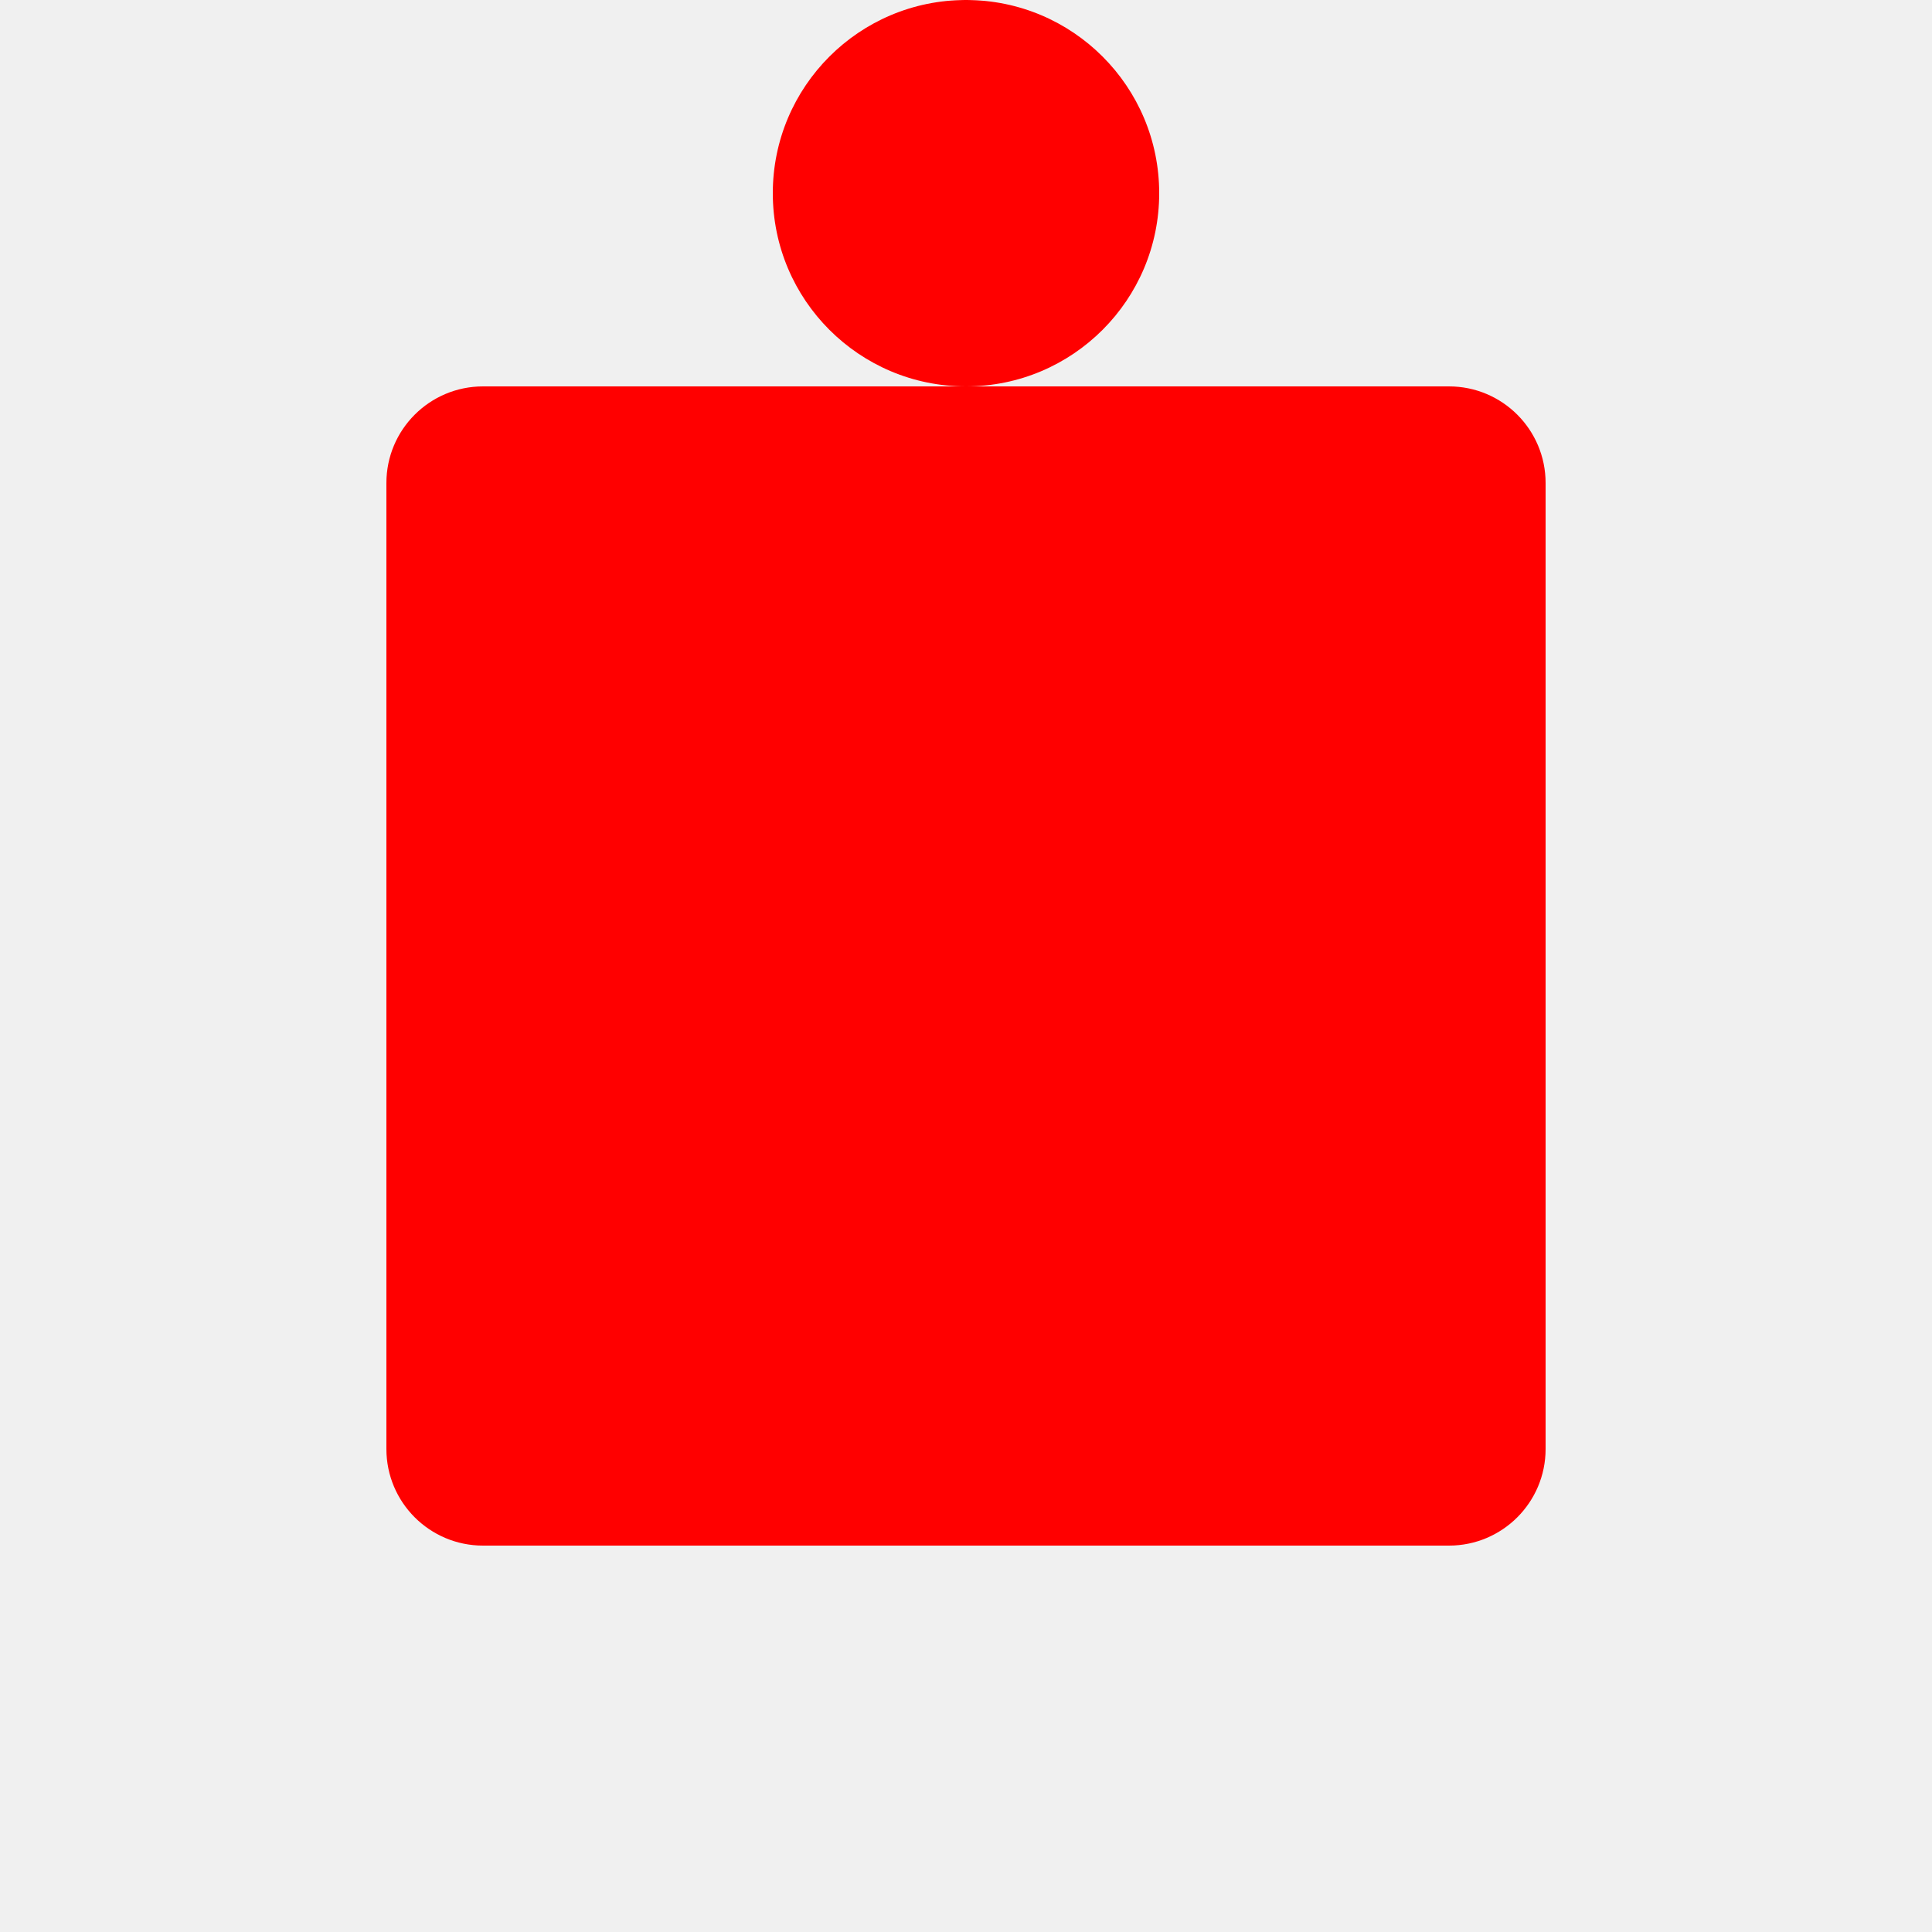
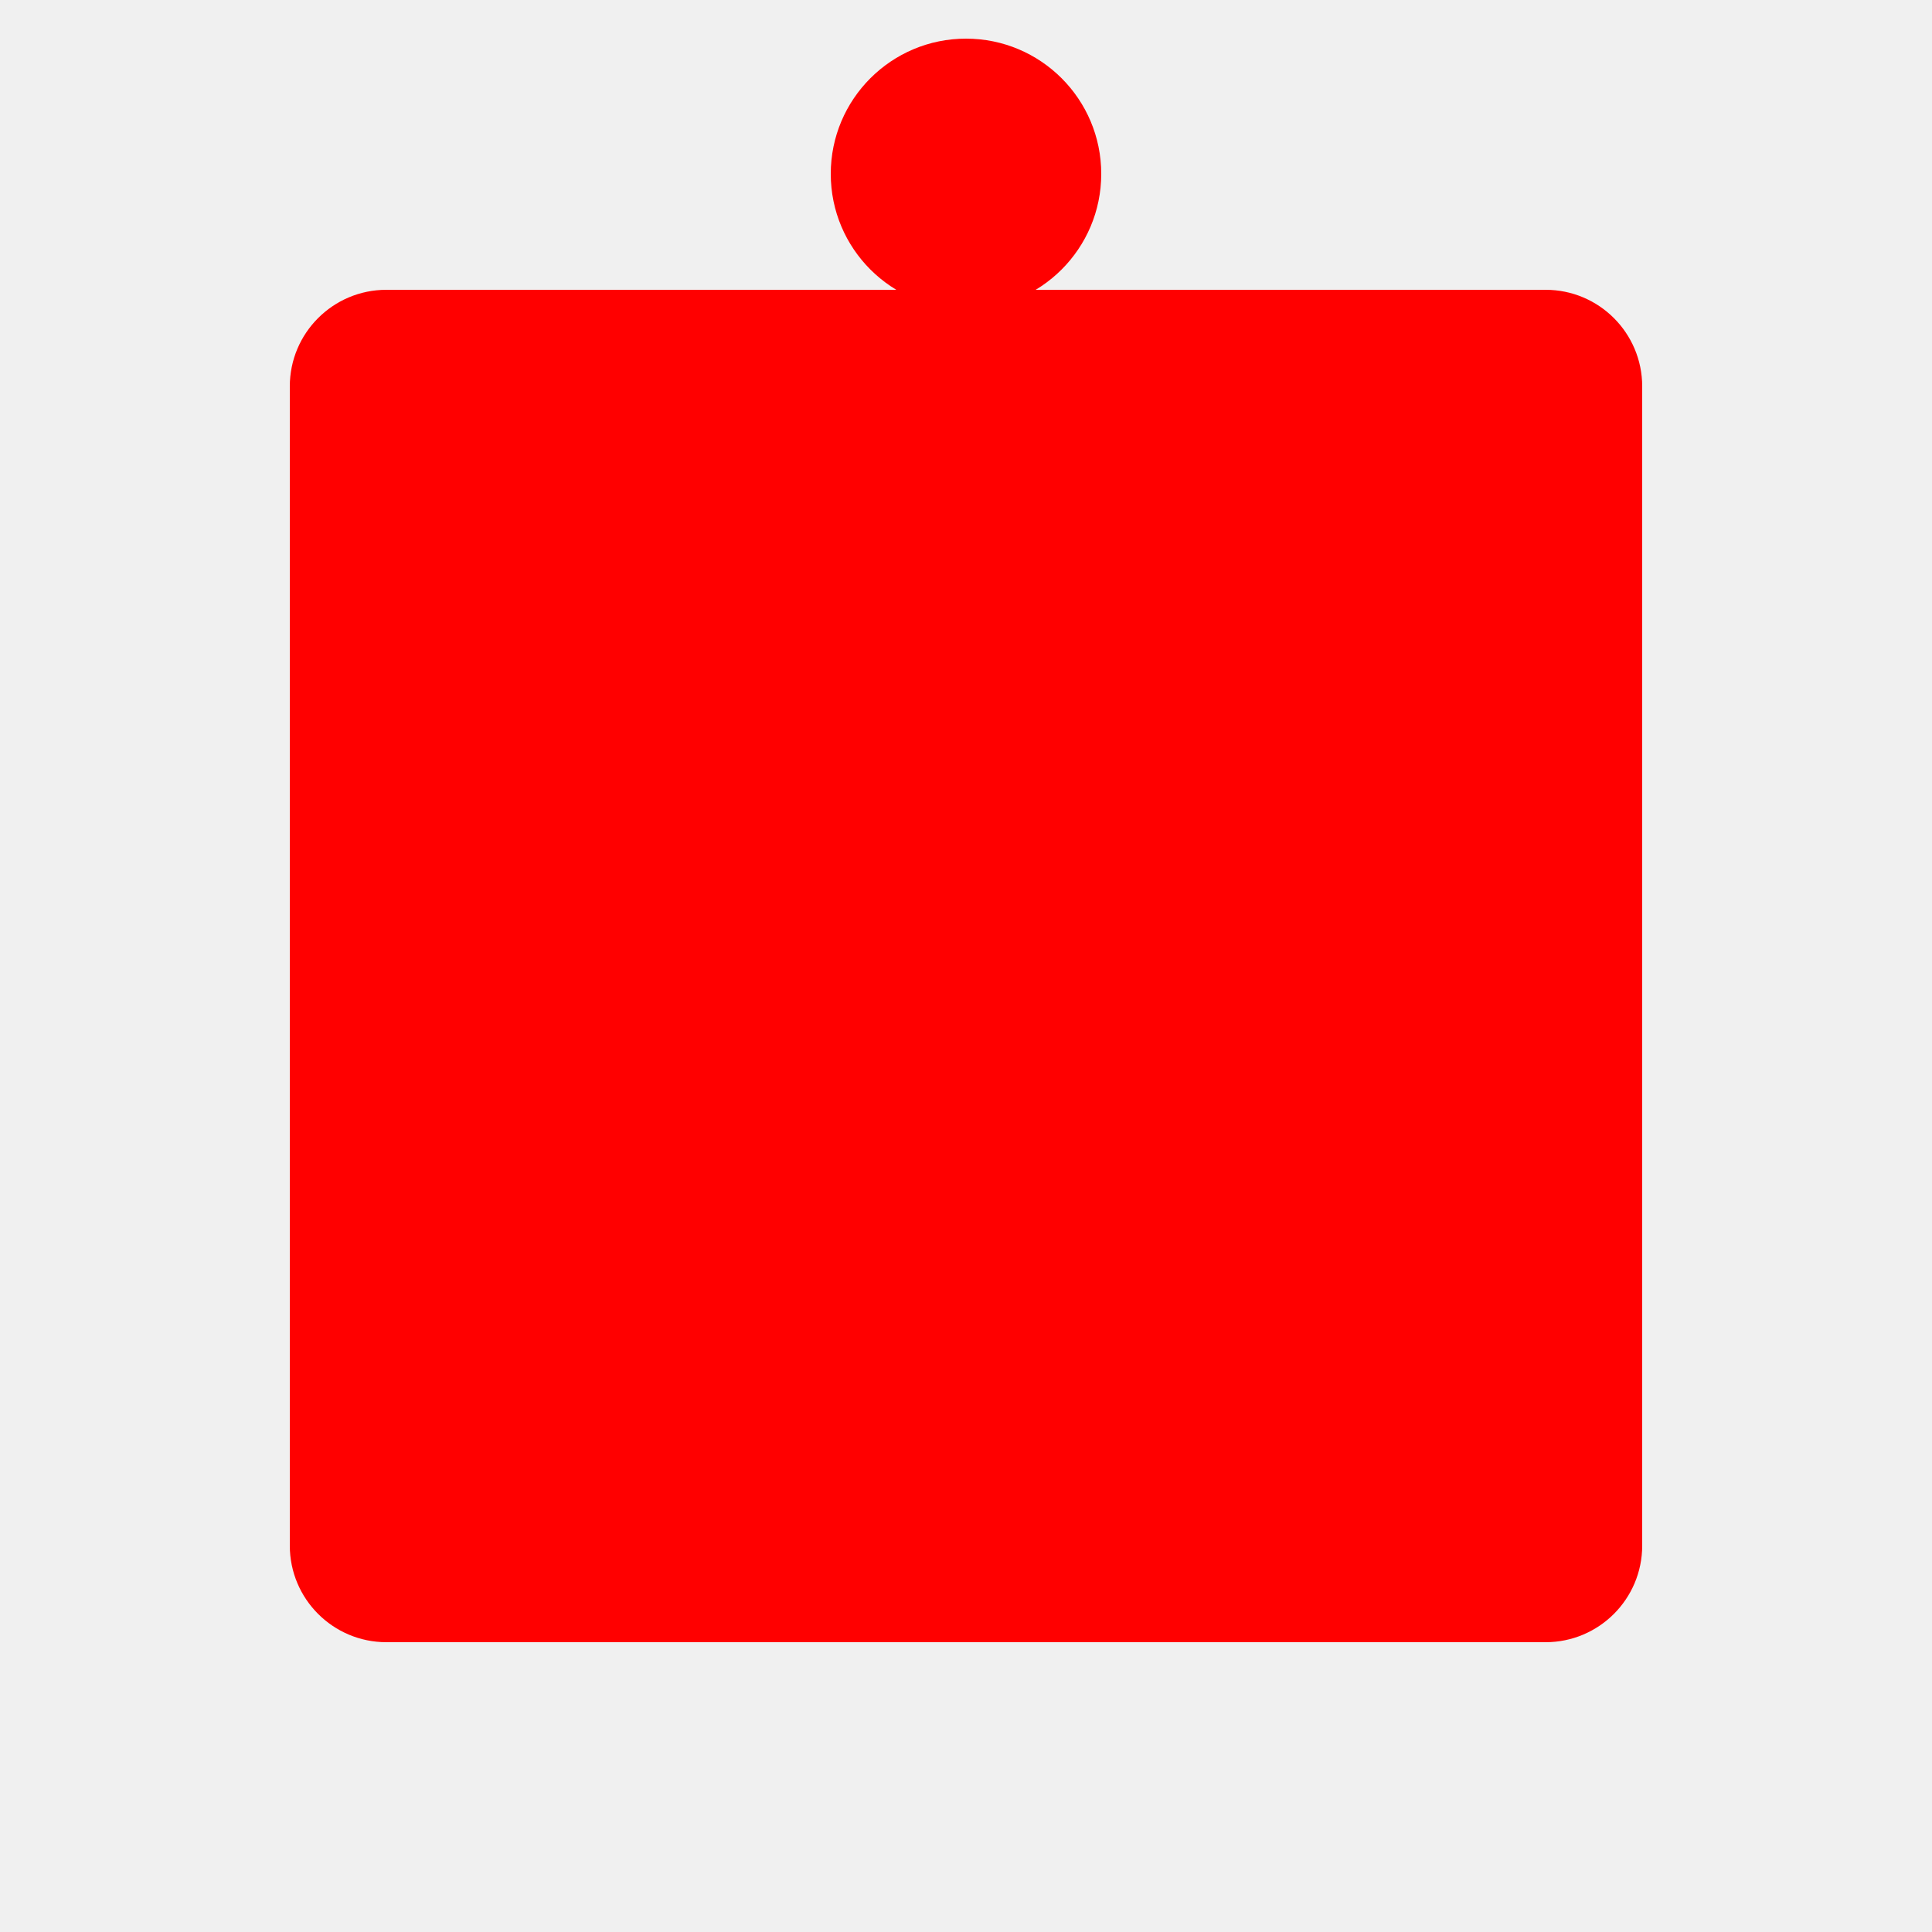
<svg xmlns="http://www.w3.org/2000/svg" width="100%" height="100%" version="1.1">
-   <defs>
+ 	data-width="0.15+0.7+0.15"
+ 	data-height="0.15+0.7+0.15"
+ 	<defs>
    <style>
			.svg-mask-uneven-p , .svg-mask-uneven-n{ fill:#ffffff;fill-opacity:0 }
			.svg-mask-uneven-n{ fill:#000000; }
			.on{ fill-opacity:1; }
			.top-p .svg-mask-uneven-p.top{ fill-opacity:1; }
			.right-p .svg-mask-uneven-p.right{ fill-opacity:1; }
			.bottom-p .svg-mask-uneven-p.bottom{ fill-opacity:1; }
			.left-p .svg-mask-uneven-p.left{ fill-opacity:1; }
			.top-n .svg-mask-uneven-n.top{ fill-opacity:1; }
			.right-n .svg-mask-uneven-n.right{ fill-opacity:1; }
			.bottom-n .svg-mask-uneven-n.bottom{ fill-opacity:1; }
			.left-n .svg-mask-uneven-n.left{ fill-opacity:1; }
		</style>
    <mask id="svg-mask" class="top-p right-0 bottom-0 left-0" maskContentUnits="objectBoundingBox" maskUnits="objectBoundingBox">
-       <rect style="fill:#ffffff;" width="0.6" height="0.6" x="0.2" y="0.2" ry="0.05" rx="0.05" />
-       <circle class="svg-mask-uneven-p top" cx="0.5" cy="0.1" r="0.1" />
-       <circle class="svg-mask-uneven-p right" cx="0.9" cy="0.5" r="0.1" />
-       <circle class="svg-mask-uneven-p bottom" cx="0.5" cy="0.9" r="0.1" />
-       <circle class="svg-mask-uneven-p left" cx="0.1" cy="0.5" r="0.1" />
-       <circle class="svg-mask-uneven-n top " cx="0.5" cy="0.3" r="0.1" />
-       <circle class="svg-mask-uneven-n right " cx="0.7" cy="0.5" r="0.1" />
-       <circle class="svg-mask-uneven-n bottom " cx="0.5" cy="0.7" r="0.1" />
-       <circle class="svg-mask-uneven-n left " cx="0.3" cy="0.5" r="0.1" />
+       <rect style="fill:#0000ff;fill-opacity:0;" width="1" height="1" x="0" y="0" ry="0" rx="0" />
+       <rect style="fill:#ffffff;" width="0.7" height="0.7" x="0.15" y="0.15" ry="0.05" rx="0.05" />
+       <circle class="svg-mask-uneven-p top" cx="0.5" cy="0.09" r="0.07" />
+       <circle class="svg-mask-uneven-p right" cx="0.91" cy="0.5" r="0.07" />
+       <circle class="svg-mask-uneven-p bottom" cx="0.5" cy="0.91" r="0.07" />
+       <circle class="svg-mask-uneven-p left" cx="0.09" cy="0.5" r="0.07" />
+       <circle class="svg-mask-uneven-n top " cx="0.5" cy="0.21" r="0.075" />
+       <circle class="svg-mask-uneven-n right " cx="0.79" cy="0.5" r="0.075" />
+       <circle class="svg-mask-uneven-n bottom " cx="0.5" cy="0.79" r="0.075" />
+       <circle class="svg-mask-uneven-n left " cx="0.21" cy="0.5" r="0.075" />
    </mask>
  </defs>
  <g>
    <rect style="fill:#ff0000;paint-order:stroke fill markers" id="svg-img-pppp" width="100%" height="100%" x="0" y="0" rx="20" ry="20" mask="url(#svg-mask)" />
  </g>
</svg>
